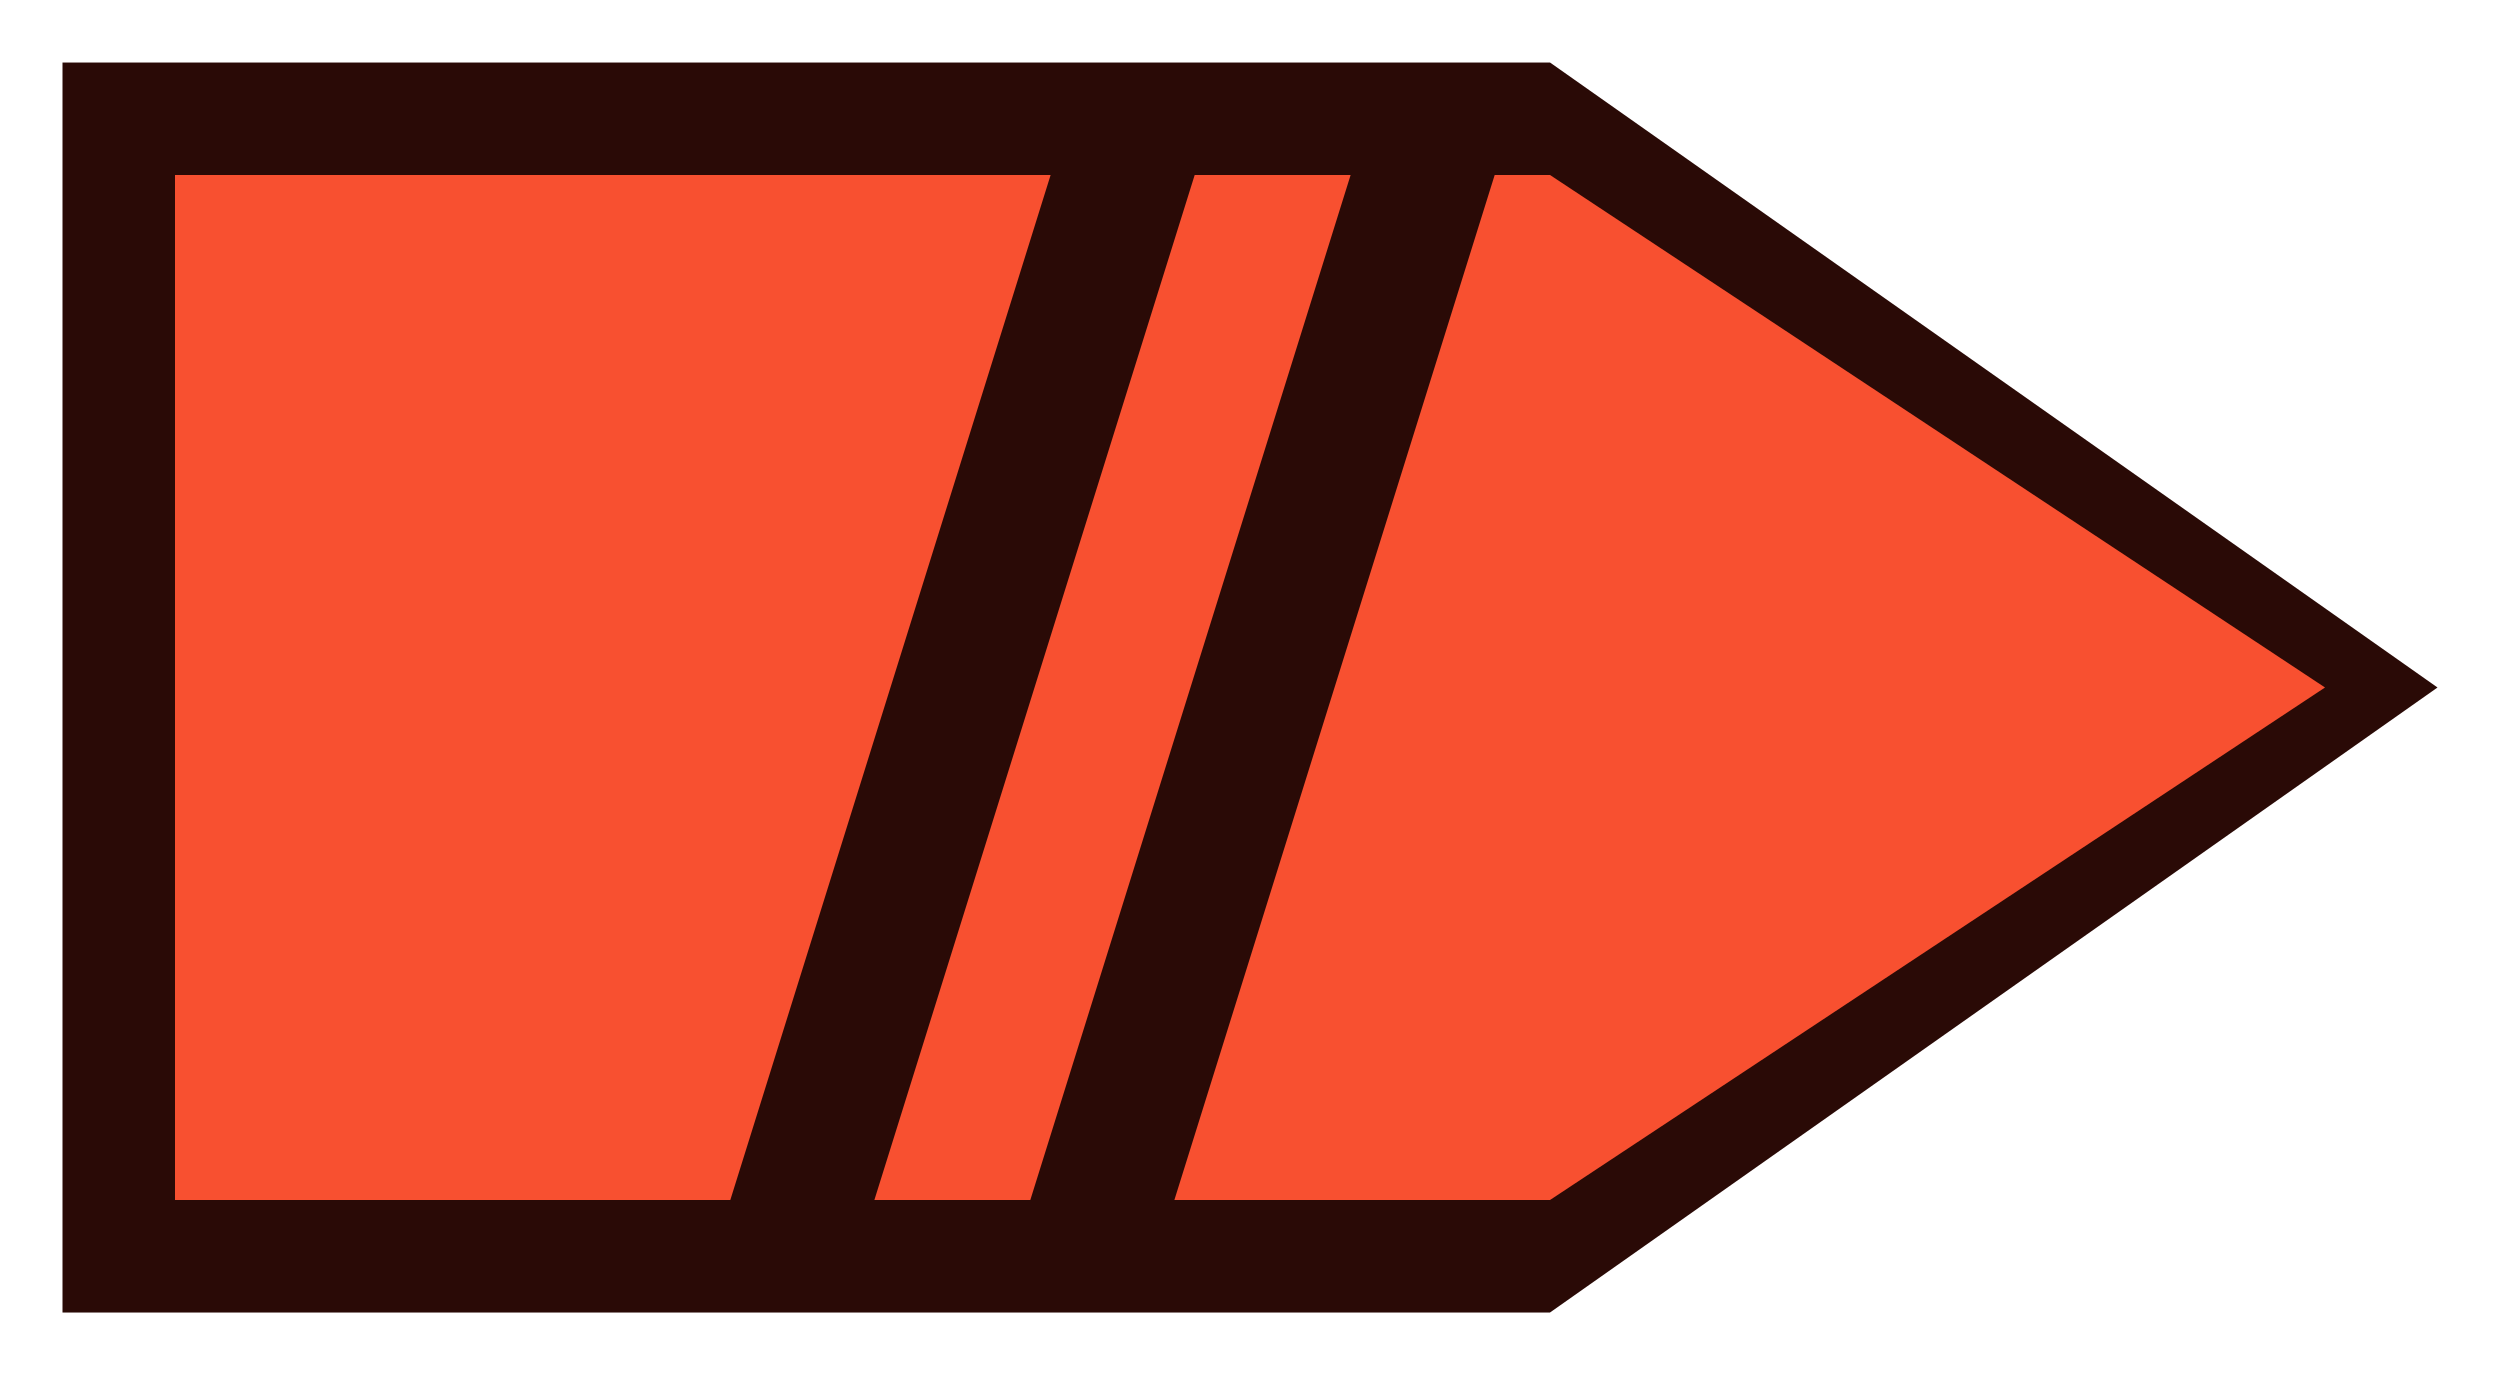
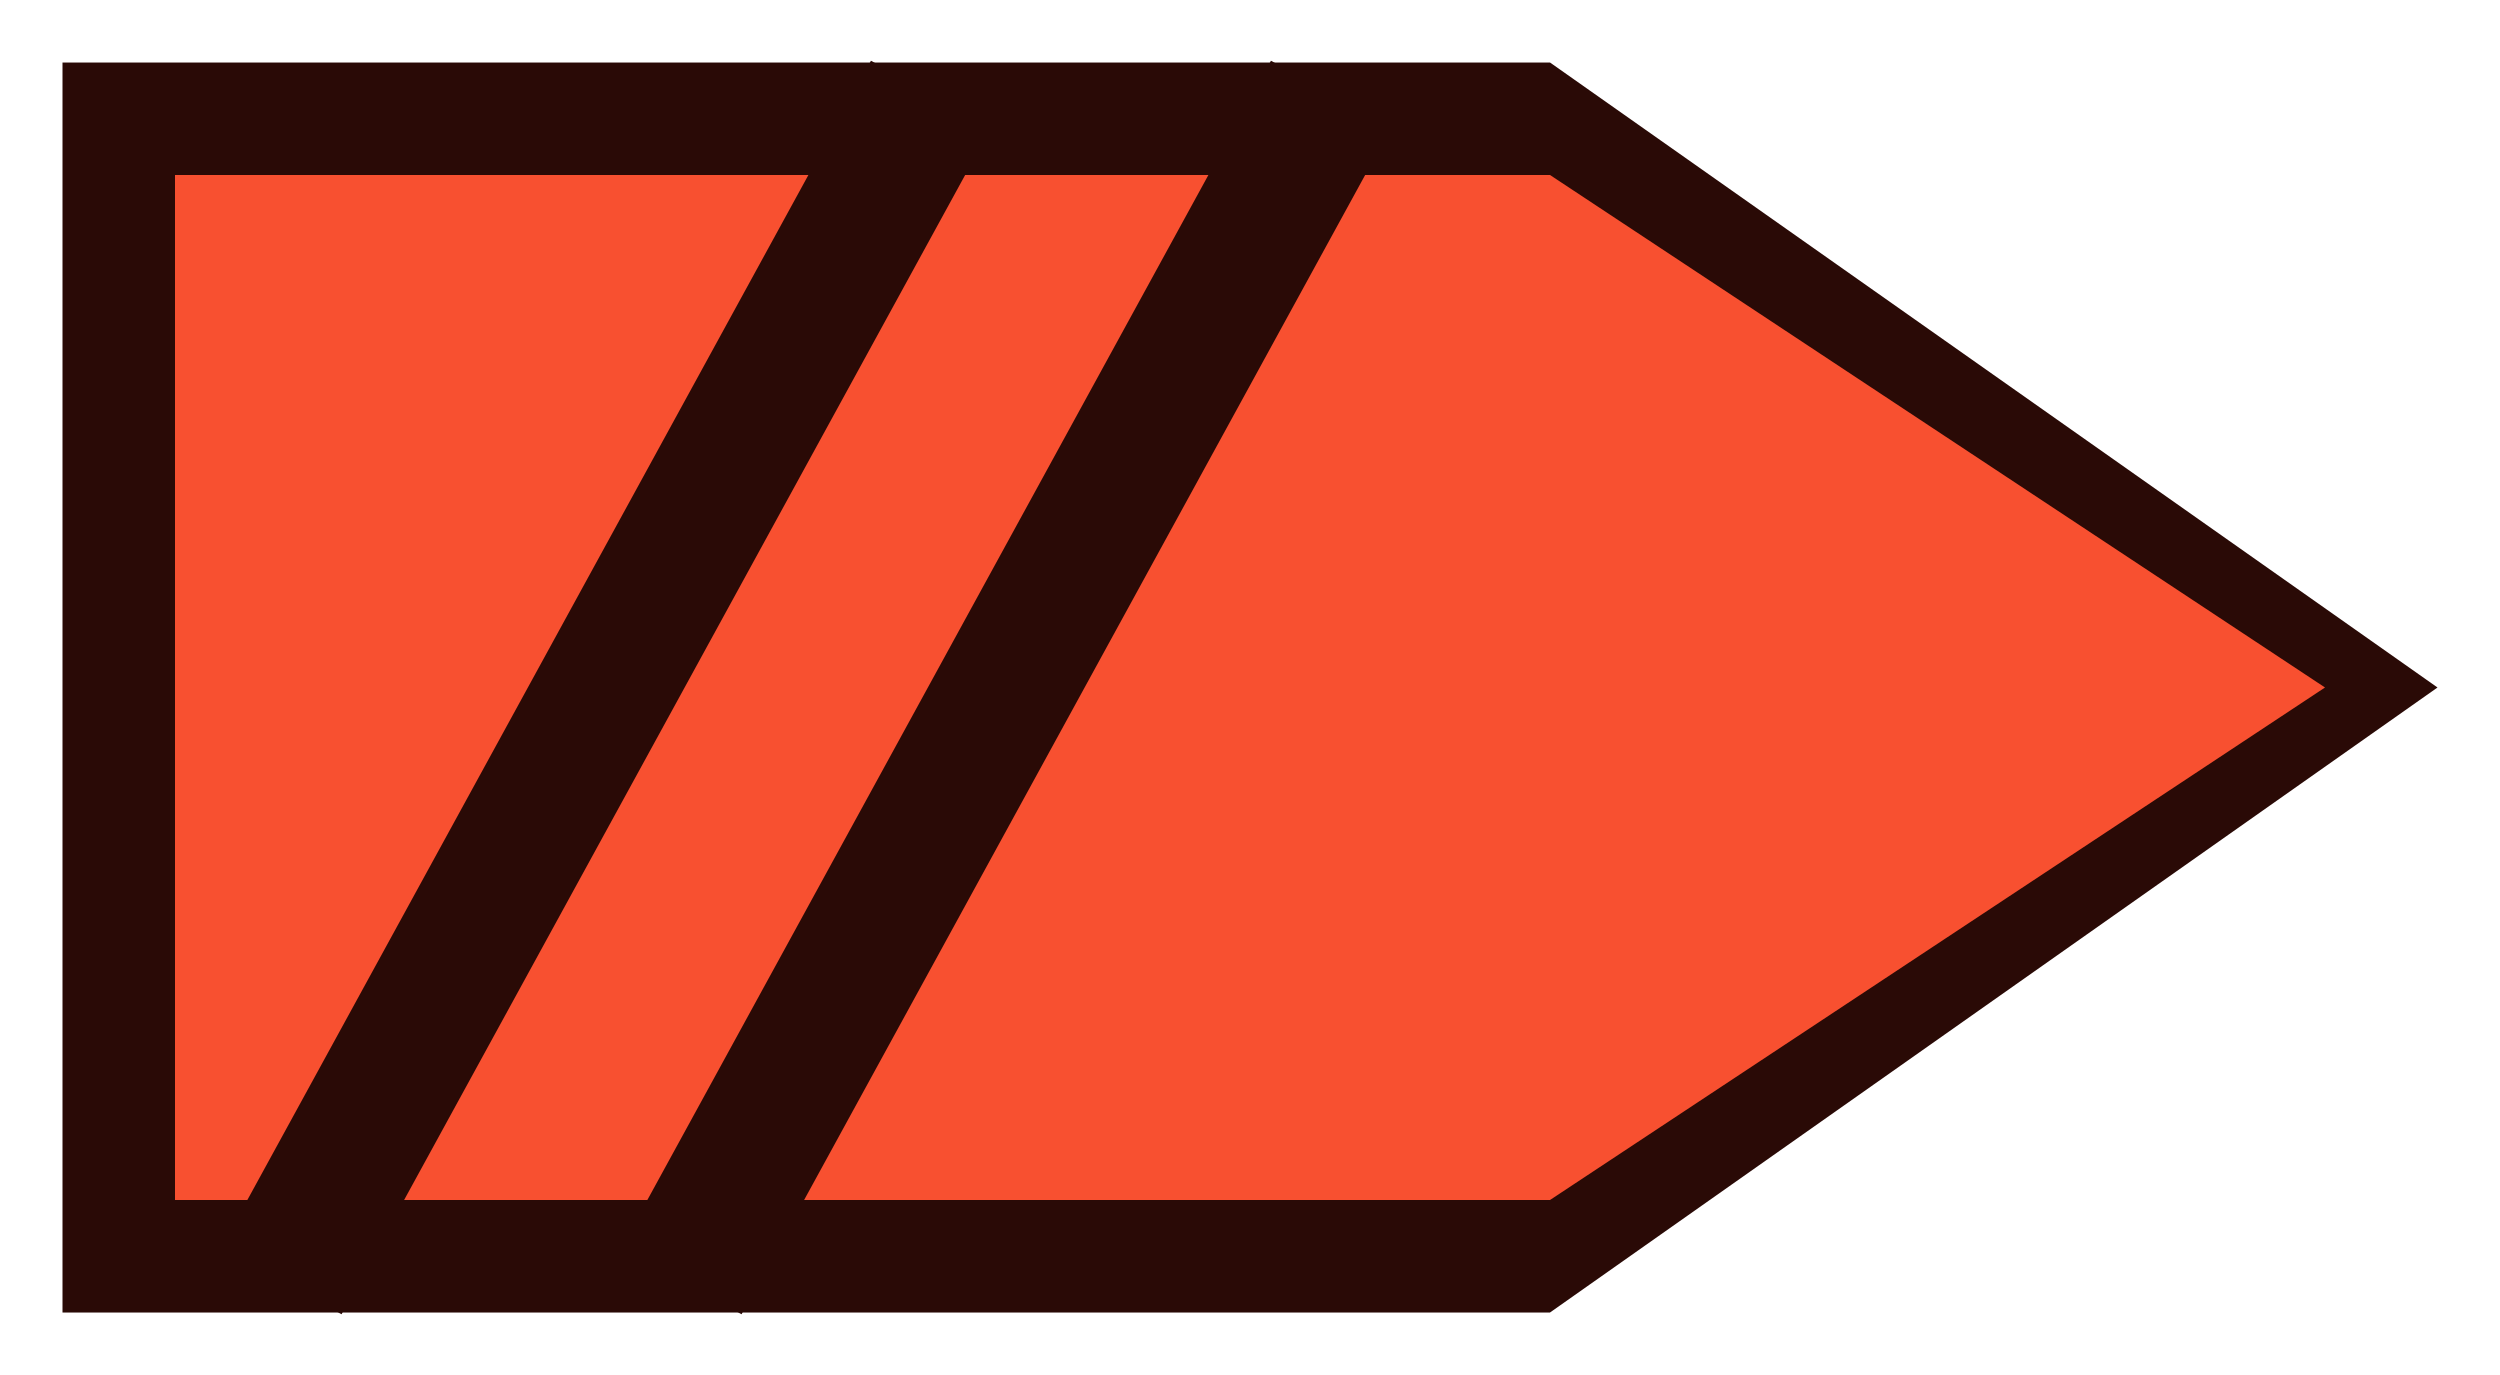
<svg xmlns="http://www.w3.org/2000/svg" width="20.0" height="11.0" viewBox="0 0 20.0 11.0">
  <path d="M0.5 0.5H12.4V10.5H0.5ZM12.4 0.5L19.5 5.5L12.4 10.5Z" fill="#2a0a06" />
  <path d="M1.4 1.4H12.4V9.6H1.4ZM12.4 1.4L18.6 5.5L12.4 9.6Z" fill="#f85030" />
-   <path d="M9.2 0.7L6.2 10.3" fill="none" stroke="#2a0a06" stroke-width="1.1" stroke-linecap="butt" />
-   <path d="M11.6 0.7L8.6 10.3" fill="none" stroke="#2a0a06" stroke-width="1.1" stroke-linecap="butt" />
+   <path d="M7.45 0.75L2.25 10.25" fill="none" stroke="#2a0a06" stroke-width="1.1" stroke-linecap="butt" />
+   <path d="M10.65 0.75L5.45 10.25" fill="none" stroke="#2a0a06" stroke-width="1.1" stroke-linecap="butt" />
</svg>
